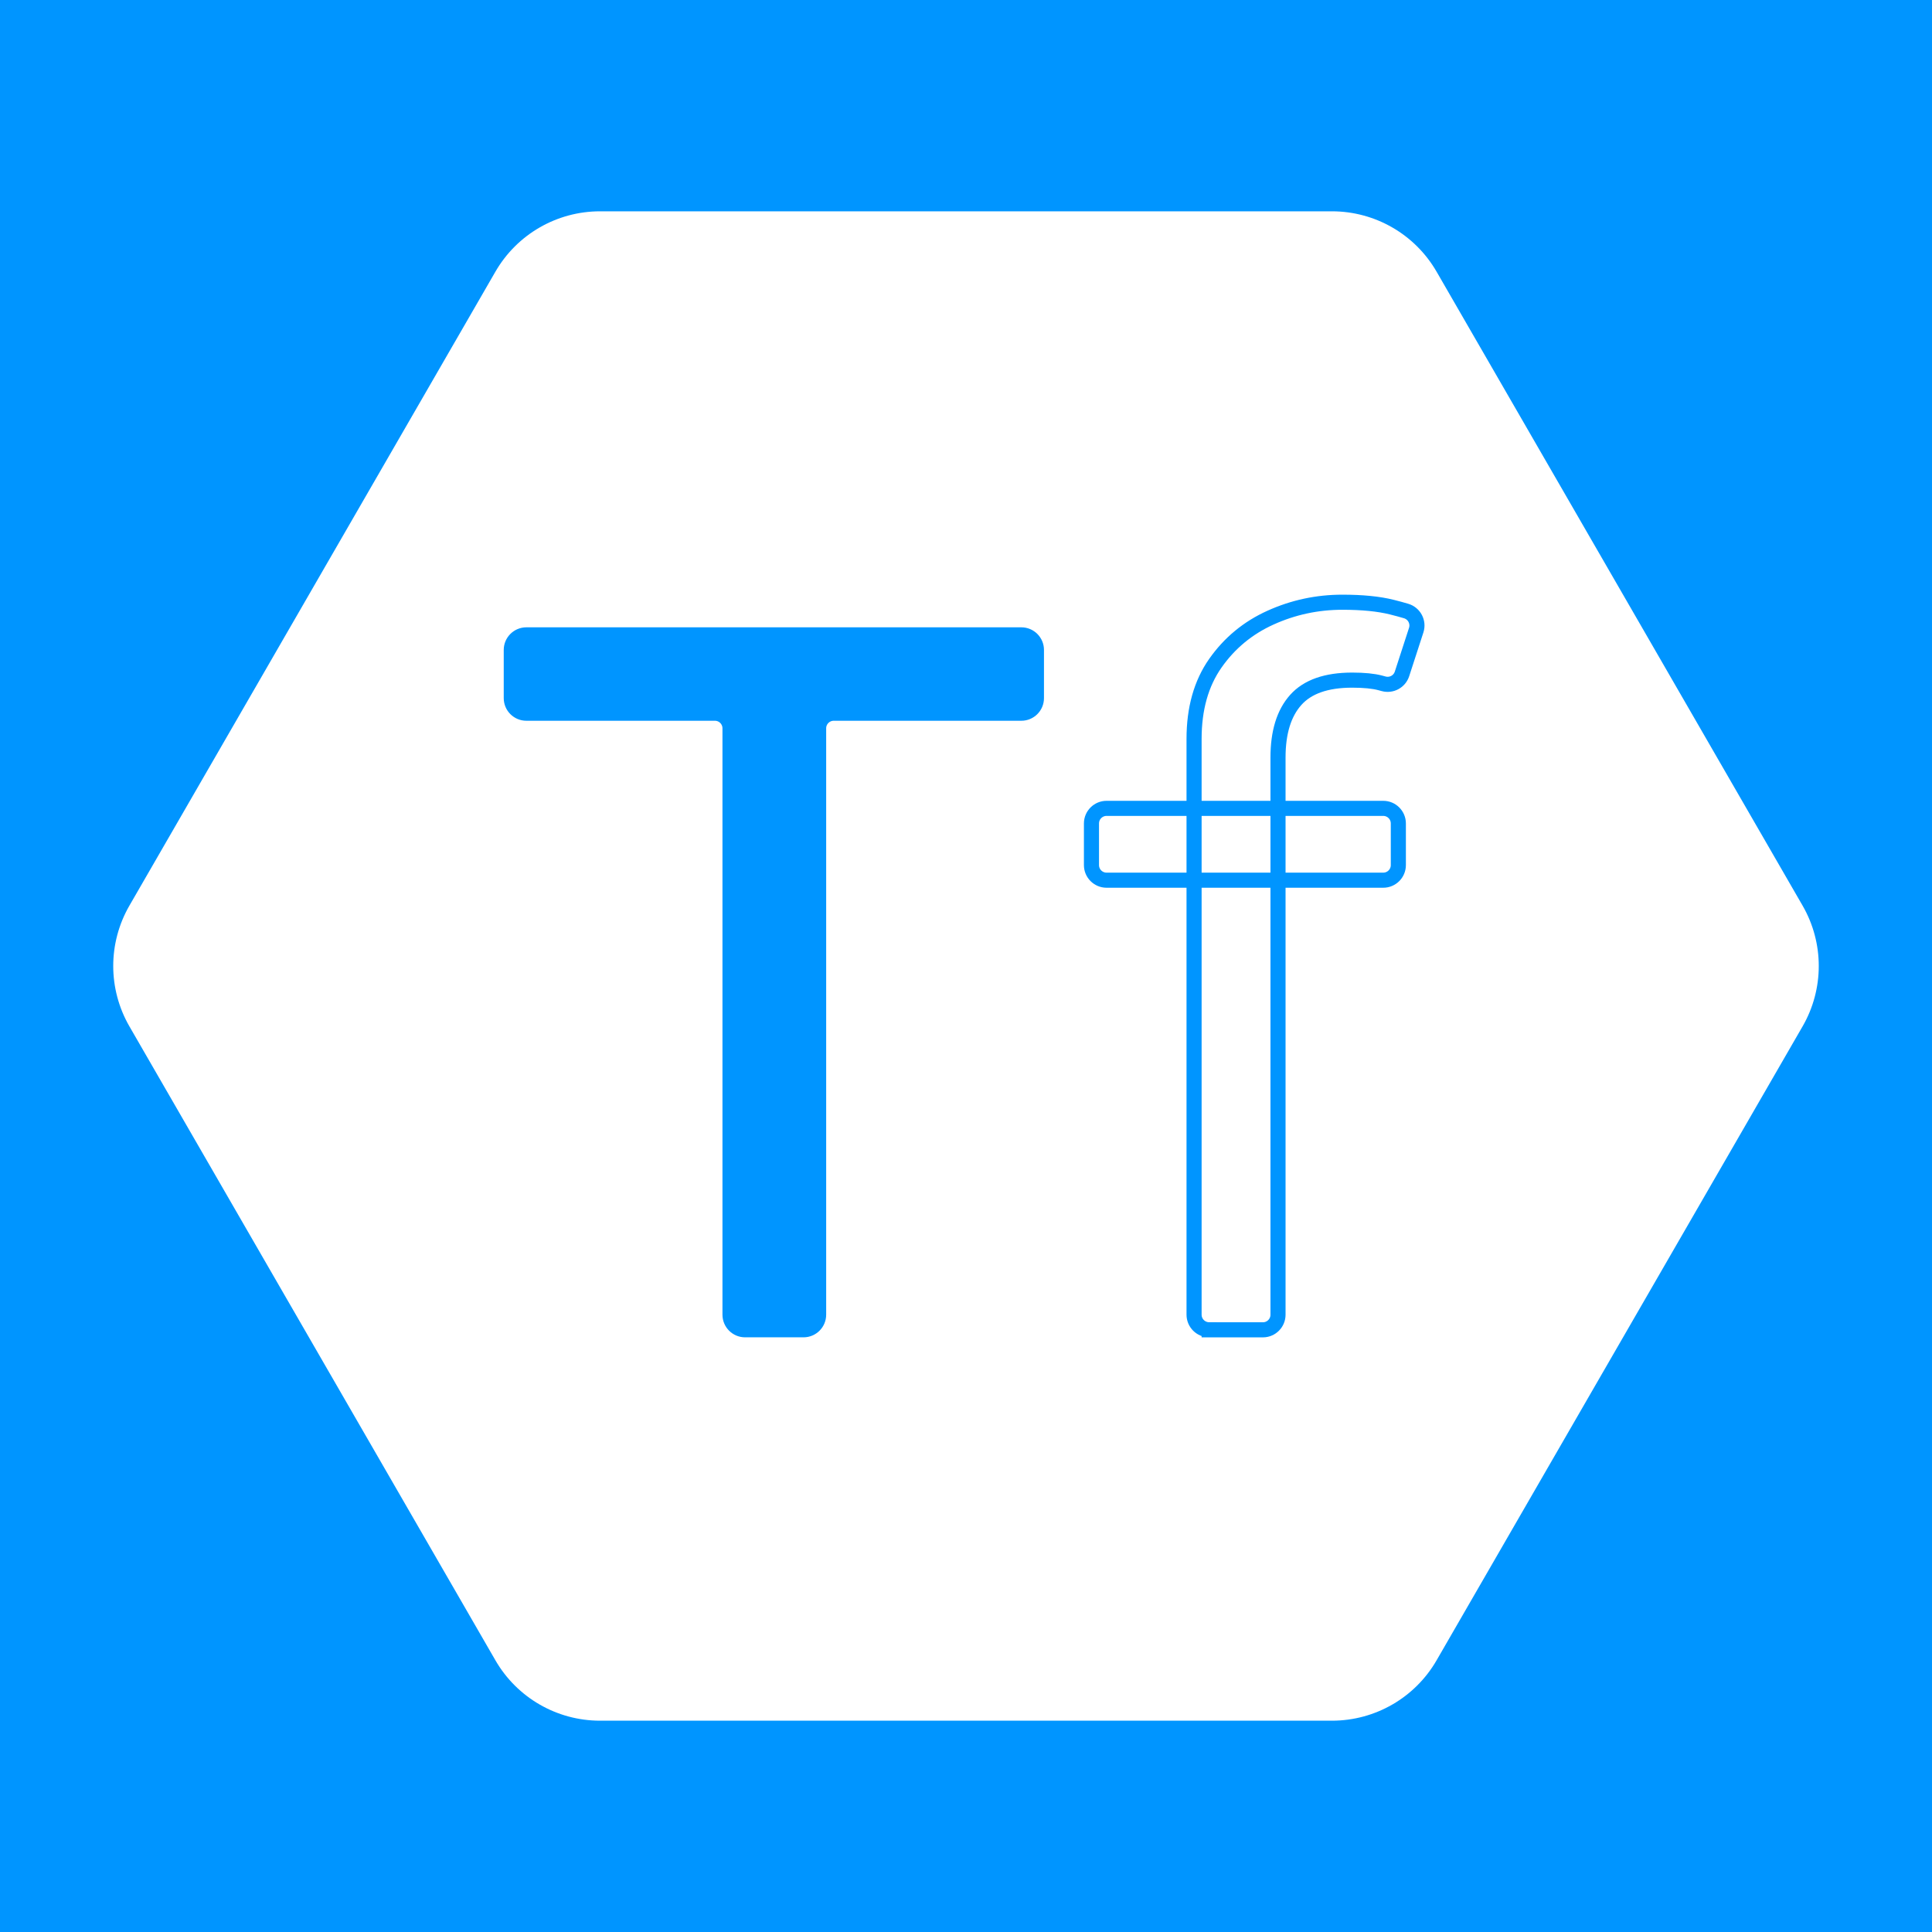
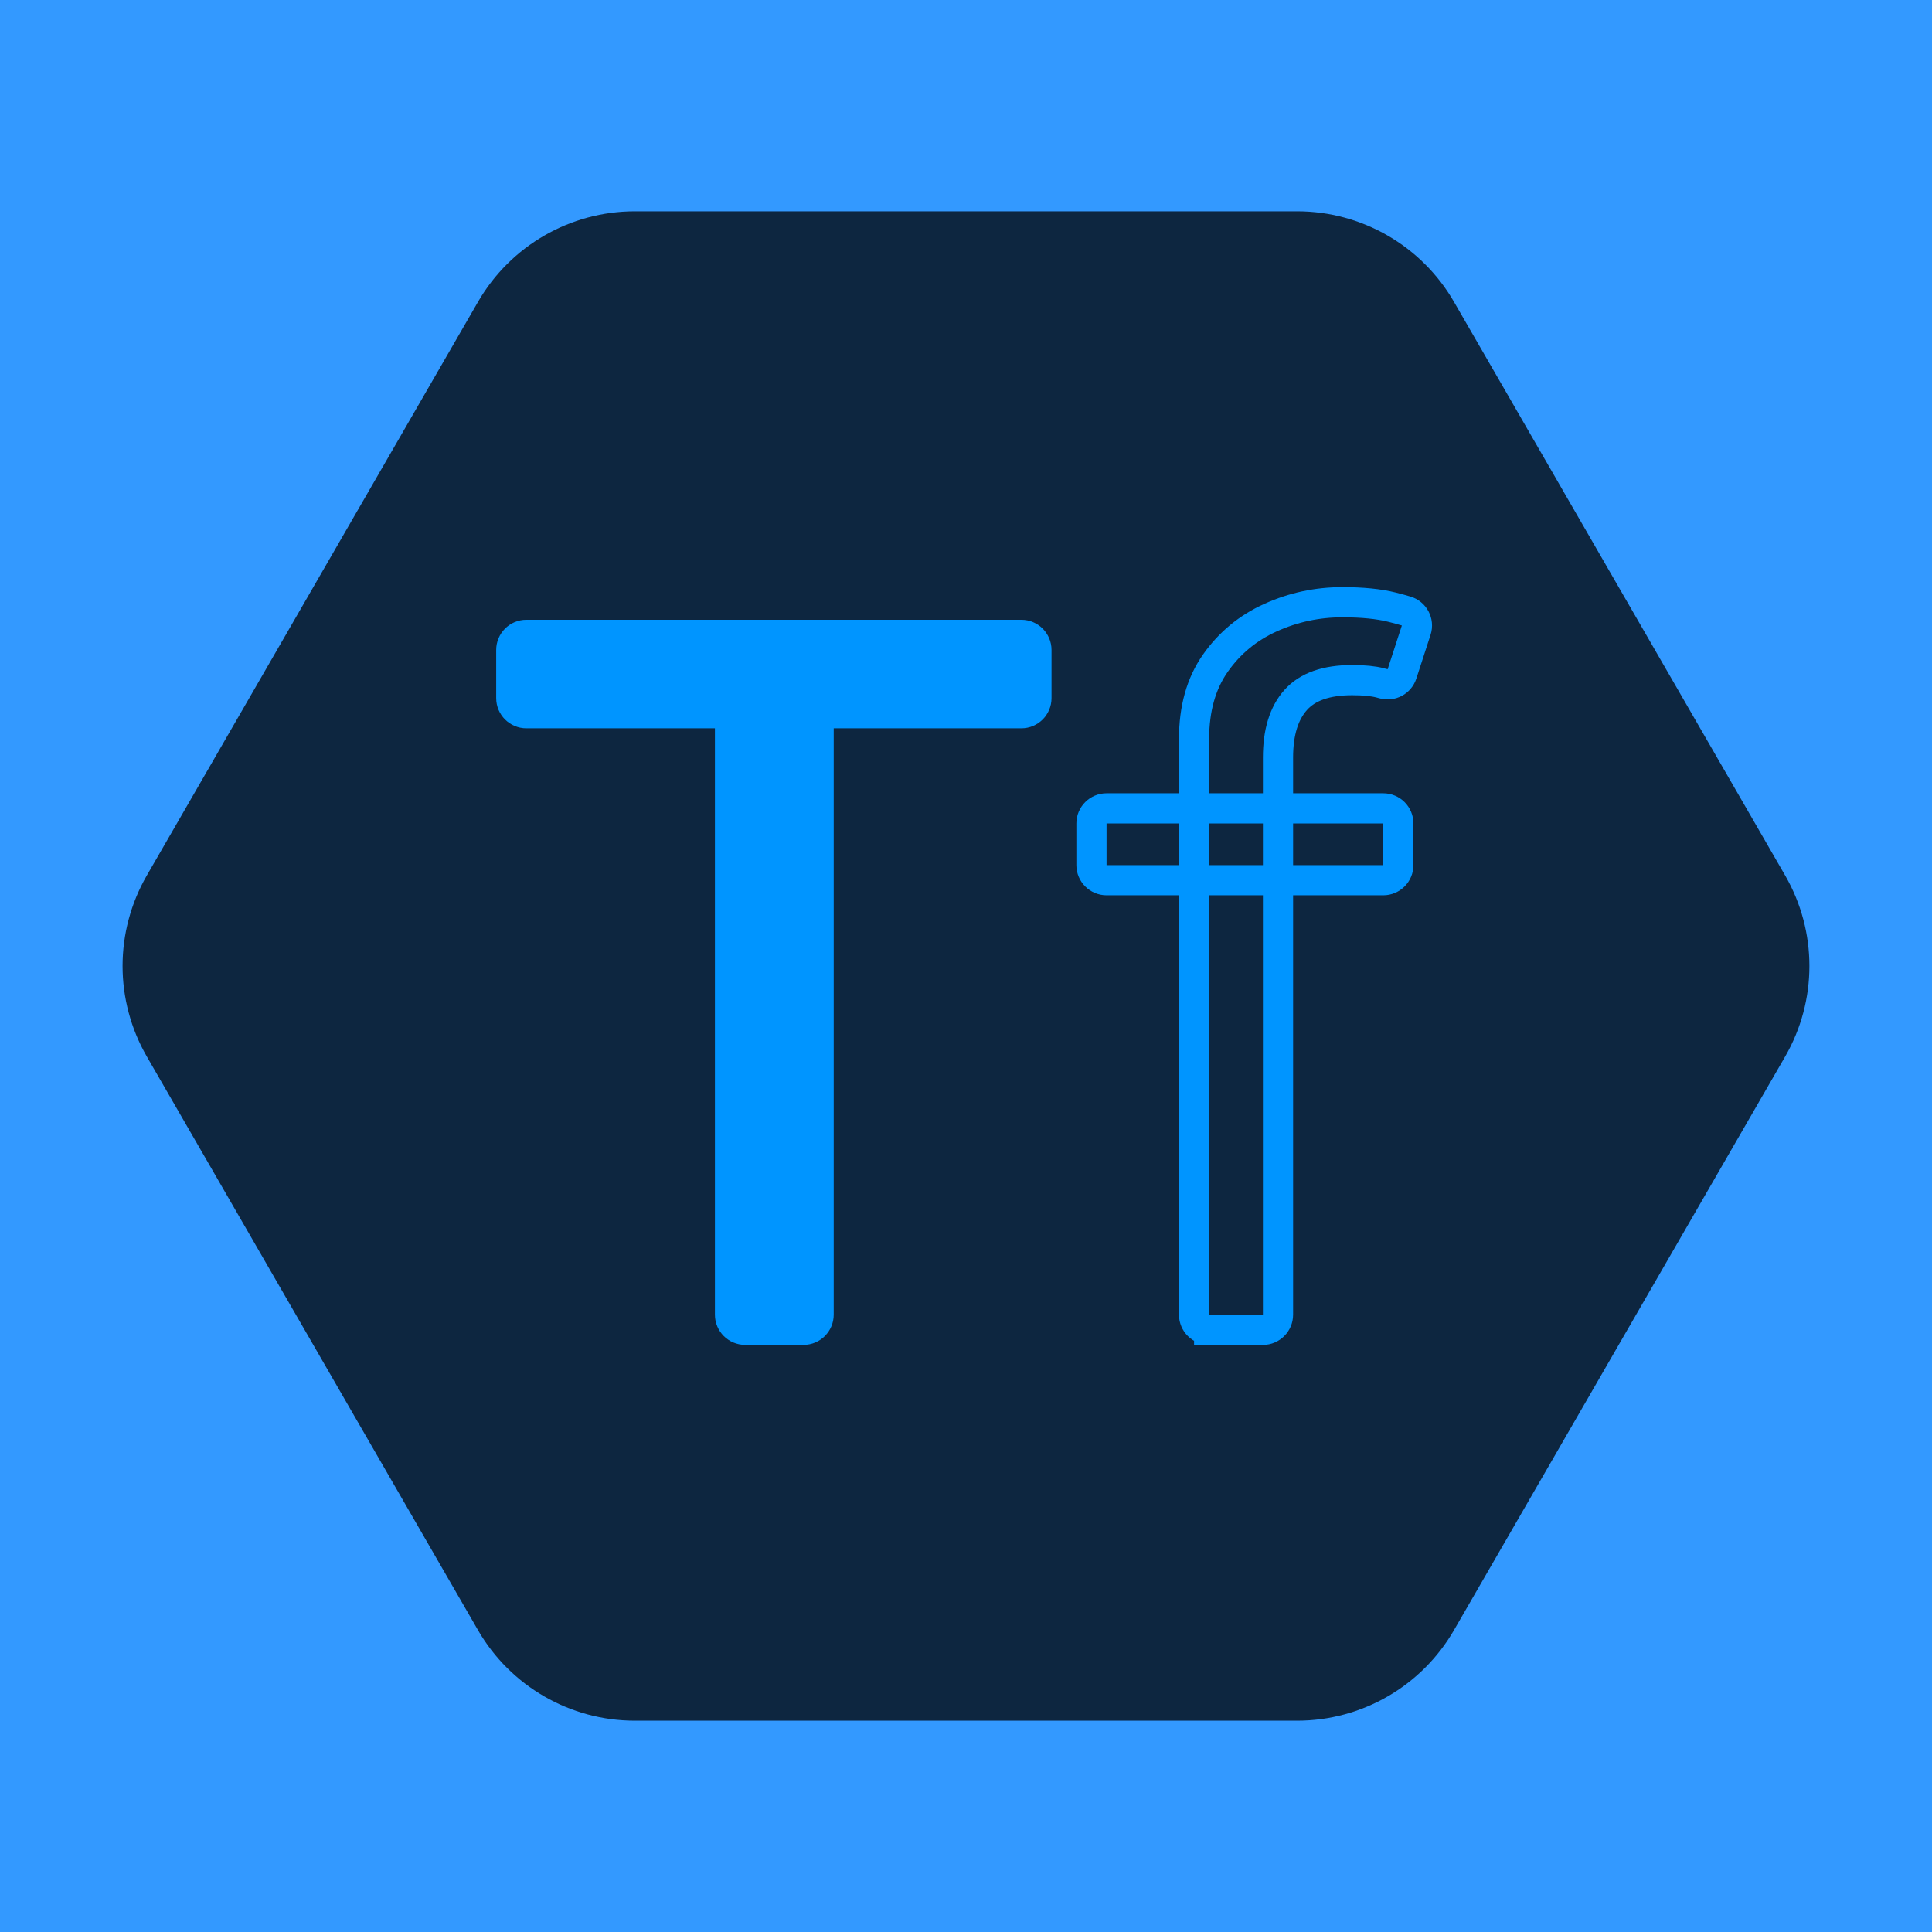
<svg xmlns="http://www.w3.org/2000/svg" id="_レイヤー_1" data-name="レイヤー 1" viewBox="0 0 1024 1024">
  <defs>
    <style>
-       .cls-1, .cls-2 {
+       .cls-1 {
+         fill: #39f;
+       }
+ 
+       .cls-2 {
        fill: #0095ff;
      }

      .cls-2, .cls-3 {
        stroke: #0095ff;
        stroke-miterlimit: 10;
-         stroke-width: 8px;
-       }
- 
-       .cls-4 {
-         fill: #fff;
+         stroke-width: 16px;
      }

      .cls-3 {
        fill: none;
      }
+ 
+       .cls-4 {
+         fill: #0d2640;
+       }
    </style>
  </defs>
  <rect class="cls-1" width="1024" height="1024" />
-   <path class="cls-4" d="M761.42,144l193.99,336c11.43,19.8,11.43,44.2,0,64l-193.99,336c-11.43,19.8-32.56,32-55.43,32h-387.98c-22.86,0-43.99-12.2-55.43-32l-193.99-336c-11.43-19.8-11.43-44.2,0-64l193.99-336c11.43-19.8,32.56-32,55.43-32h387.98c22.86,0,43.99,12.2,55.43,32Z" />
+   <path class="cls-4" d="M770.65,160l175.51,304c17.15,29.7,17.15,66.3,0,96l-175.51,304c-17.15,29.7-48.84,48-83.14,48h-351.03c-34.3,0-65.99-18.3-83.14-48l-175.51-304c-17.15-29.7-17.15-66.3,0-96L253.35,160c17.15-29.7,48.84-48,83.14-48h351.03c34.3,0,65.99,18.3,83.14,48Z" />
  <g>
-     <path class="cls-2" d="M270.99,370.02v-25.53c0-4.42,3.58-8,8-8h262.34c4.42,0,8,3.58,8,8v25.53c0,4.42-3.58,8-8,8h-99.44c-4.42,0-8,3.58-8,8v310.79c0,4.42-3.58,8-8,8h-30.97c-4.42,0-8-3.58-8-8v-310.79c0-4.42-3.58-8-8-8h-99.93c-4.42,0-8-3.58-8-8Z" />
+     <path class="cls-2" d="M270.99,370.02v-25.53c0-4.42,3.58-8,8-8h262.34c4.42,0,8,3.58,8,8v25.53c0,4.42-3.58,8-8,8h-107.44v318.79c0,4.42-3.58,8-8,8h-30.97c-4.42,0-8-3.58-8-8v-318.79h-107.93c-4.42,0-8-3.58-8-8Z" />
    <path class="cls-3" d="M741.15,436.45v22.07c0,4.42-3.58,8-8,8h-146.65c-4.42,0-8-3.58-8-8v-22.07c0-4.42,3.58-8,8-8h146.65c4.42,0,8,3.58,8,8ZM640.88,704.81c-4.42,0-8-3.58-8-8v-305.19c0-15.98,3.75-29.33,11.25-40.05,7.5-10.71,17.26-18.79,29.29-24.22,12.03-5.44,24.72-8.16,38.07-8.16,10.54,0,19.28.87,26.2,2.6,2.83.71,5.36,1.39,7.58,2.06,4.32,1.29,6.74,5.86,5.35,10.14l-7.53,23.19c-1.32,4.08-5.62,6.38-9.75,5.24-.55-.15-1.12-.31-1.71-.46-3.71-.99-8.69-1.48-14.96-1.48-13.68,0-23.65,3.5-29.91,10.51-6.26,7.01-9.39,17.18-9.39,30.53v295.31c0,4.42-3.58,8-8,8h-28.49Z" />
  </g>
</svg>
